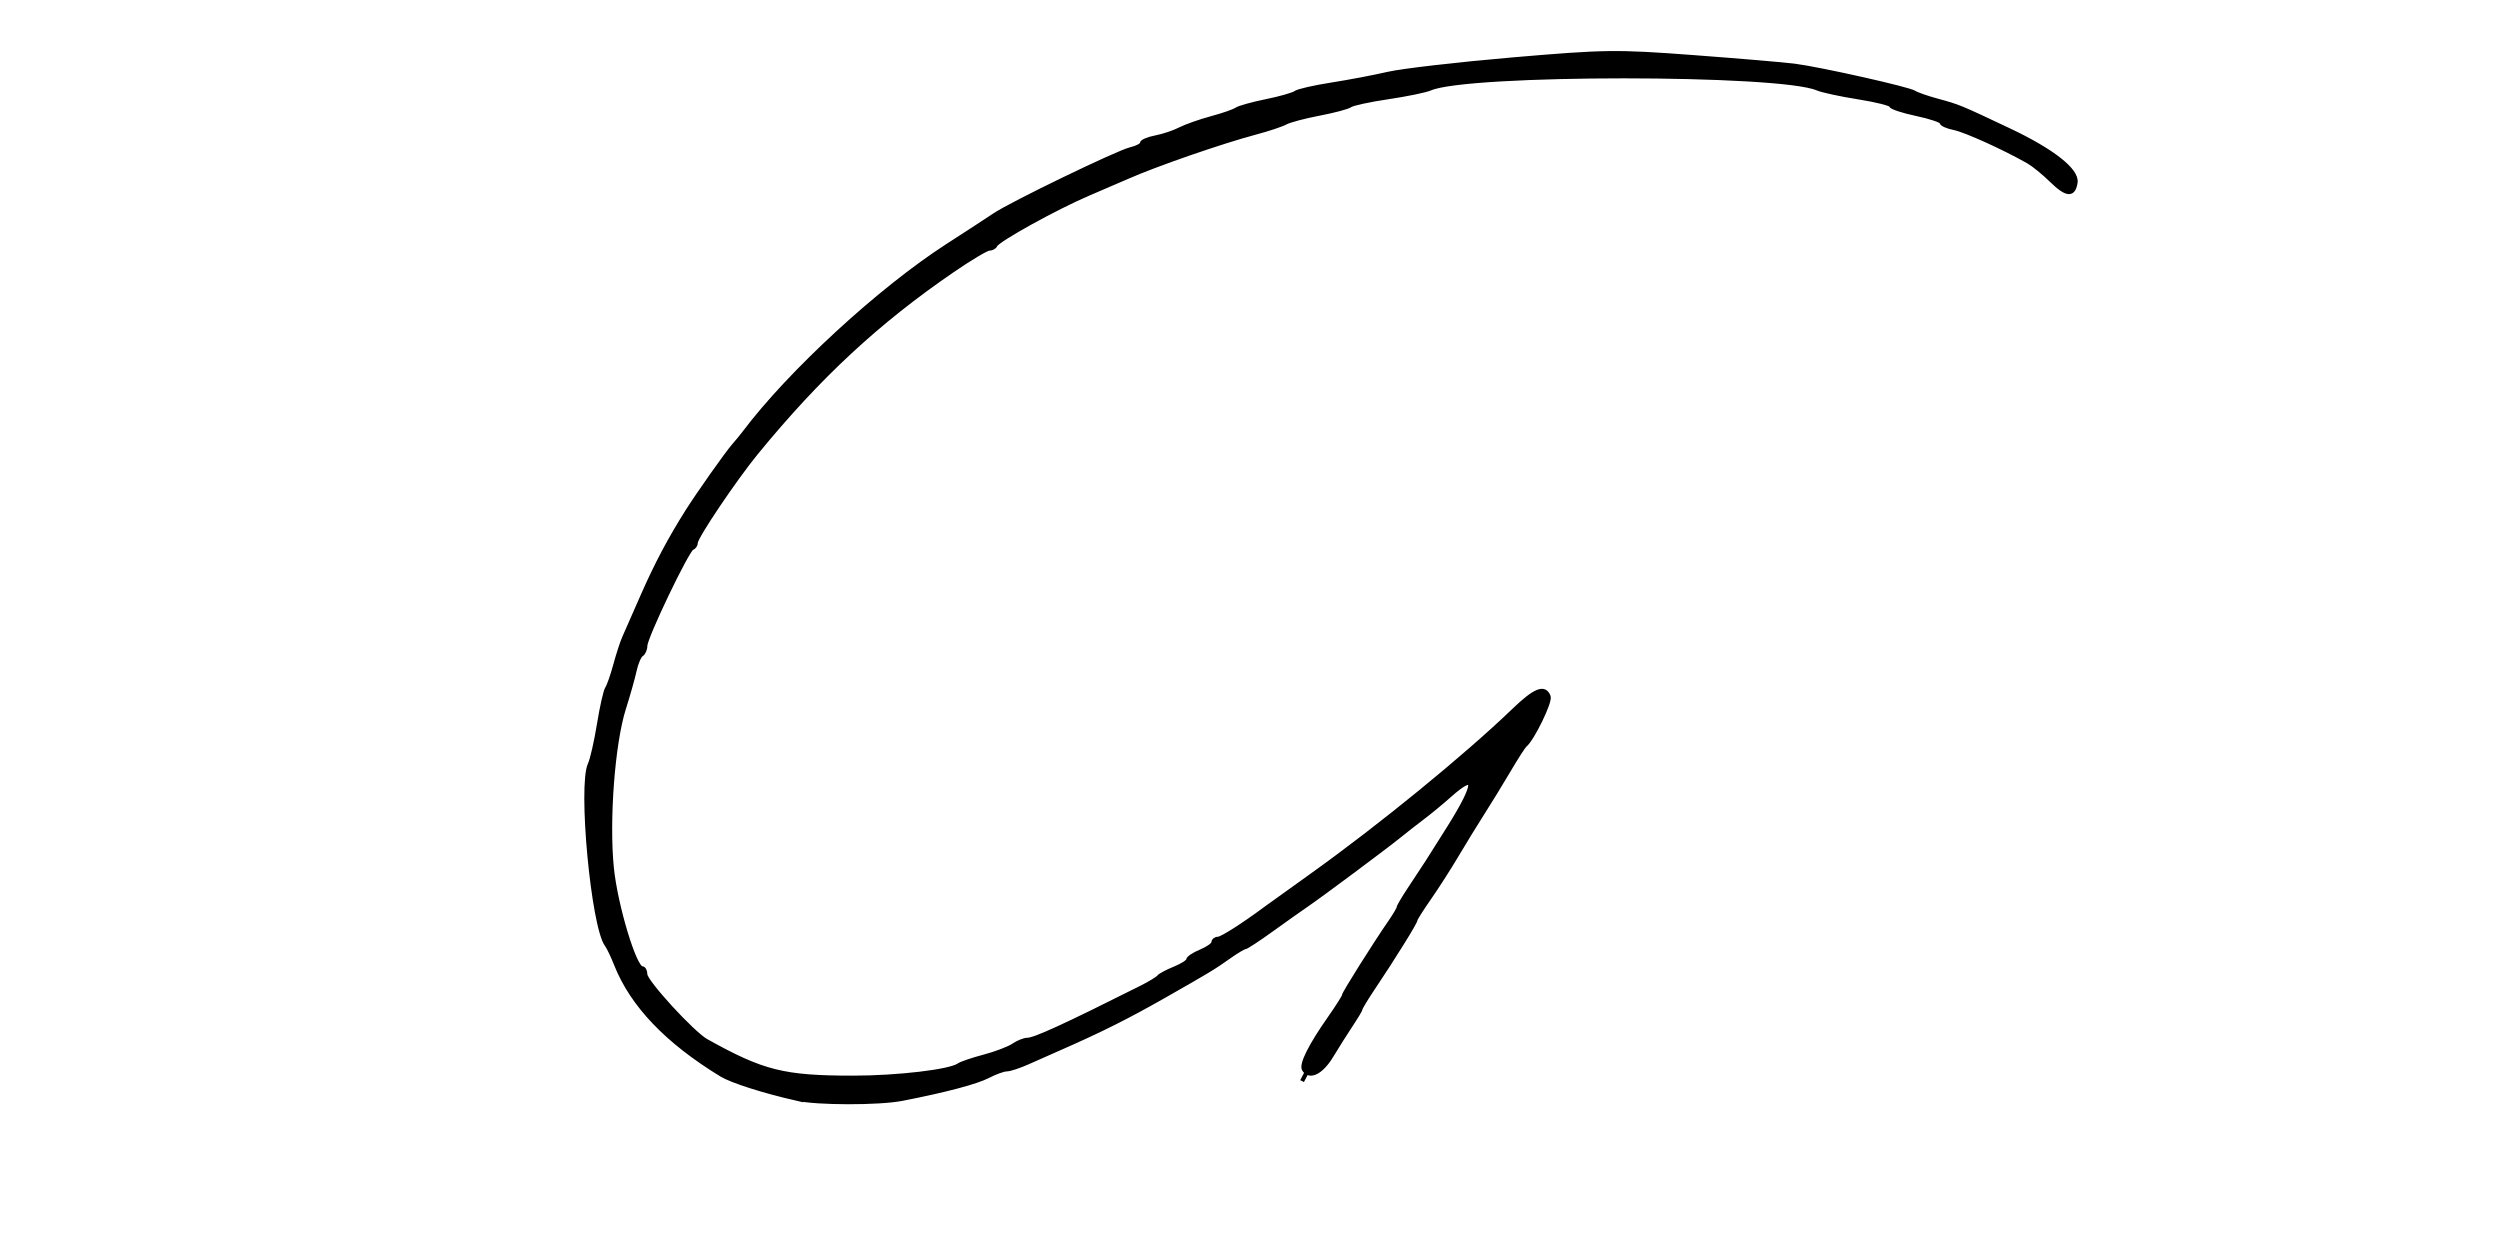
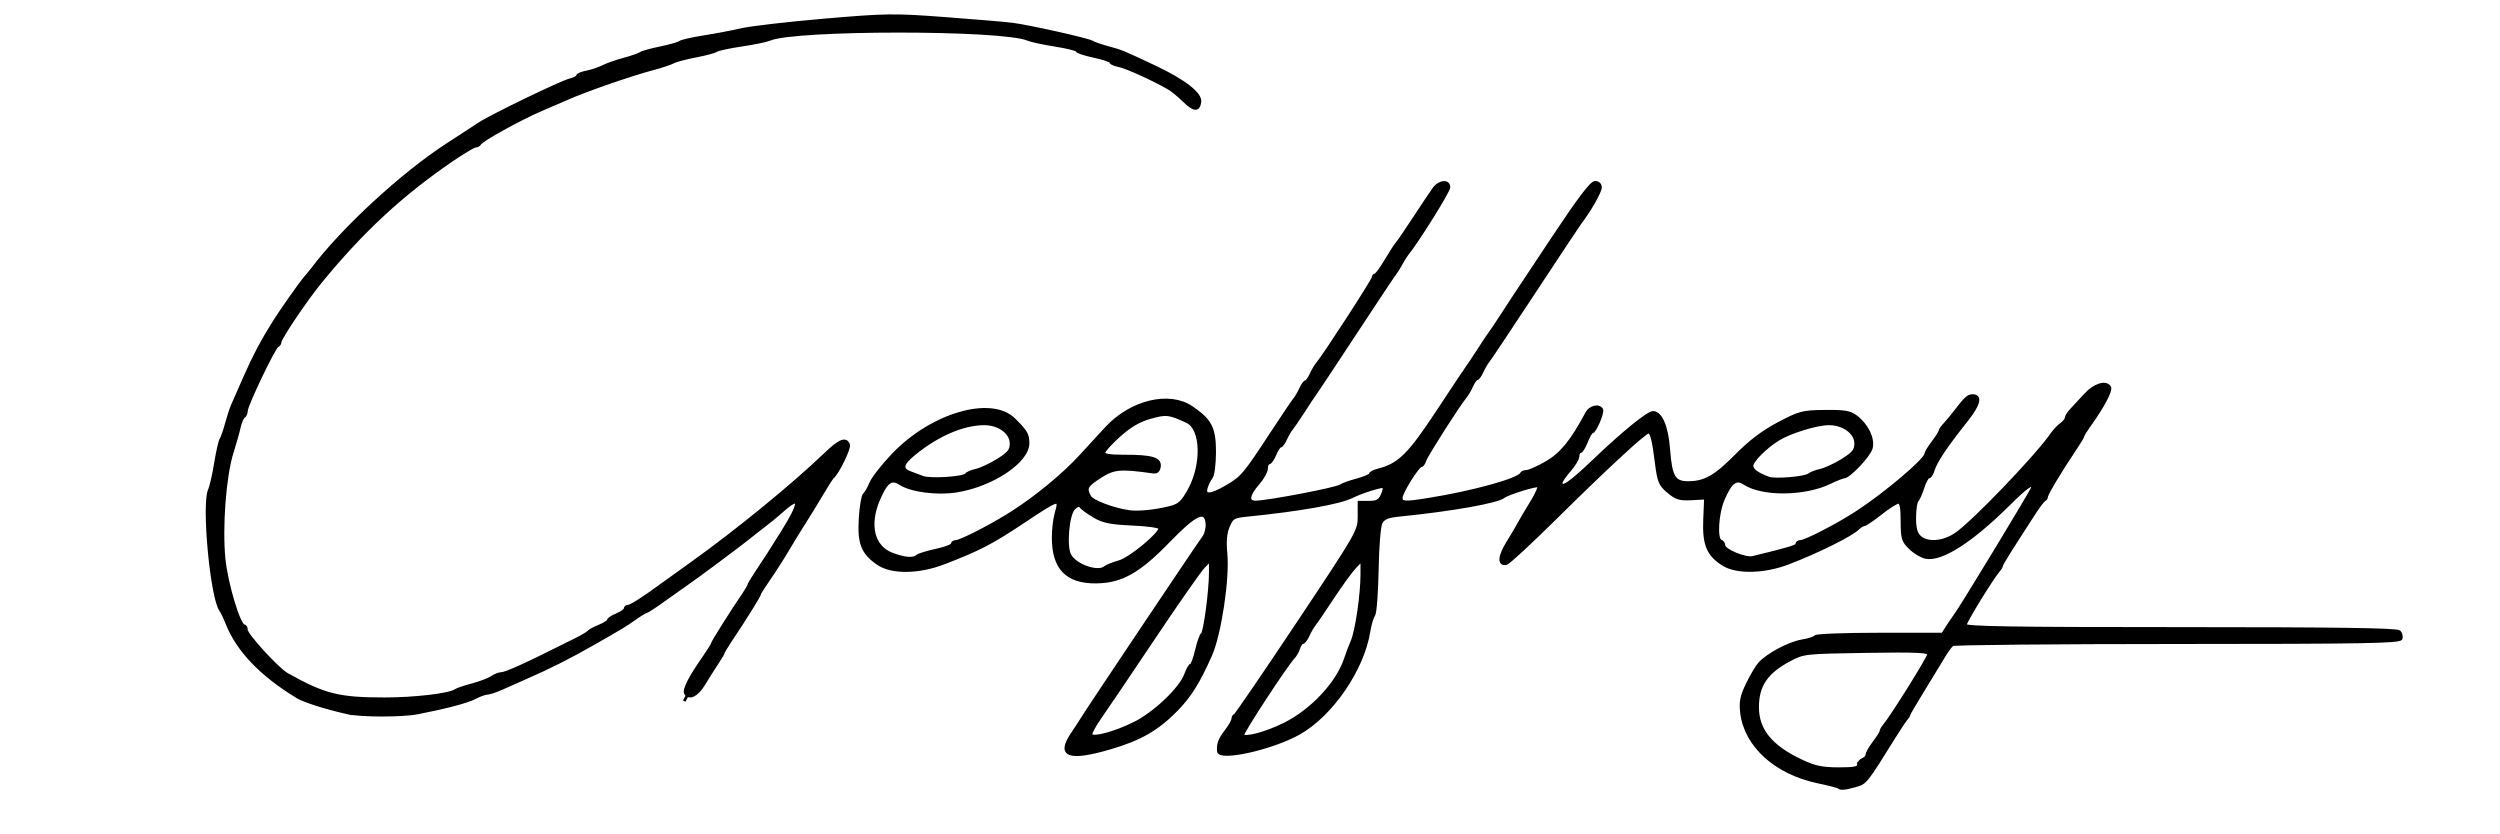
- <svg xmlns="http://www.w3.org/2000/svg" width="600" height="300" viewBox="0 0 600 300" version="1.1" id="svg8">
+ <svg xmlns="http://www.w3.org/2000/svg" width="900" height="300" viewBox="0 0 600 300" version="1.1" id="svg8">
  <defs id="defs2" />
  <g id="layer1" />
-   <path style="fill:#000000;fill-opacity:1;stroke:#000000;stroke-width:1.01" d="m 191.231,263.682 c -7.993,-1.823 -15.587,-4.243 -18.069,-5.757 -13.099,-7.988 -21.456,-16.747 -25.321,-26.539 -0.767,-1.945 -1.764,-4.025 -2.215,-4.624 -3.272,-4.343 -6.44,-38.229 -4.05,-43.315 0.534,-1.135 1.522,-5.473 2.197,-9.64 0.675,-4.167 1.549,-8.031 1.942,-8.586 0.394,-0.556 1.271,-3.056 1.949,-5.556 0.678,-2.5 1.635,-5.455 2.126,-6.566 0.491,-1.111 2.514,-5.71 4.495,-10.219 3.265,-7.432 6.484,-13.506 10.682,-20.156 2.64,-4.183 9.537,-13.954 11.112,-15.741 0.833,-0.946 1.97,-2.326 2.525,-3.065 10.939,-14.56 32.616,-34.506 48.888,-44.987 4.78,-3.079 9.827,-6.367 11.216,-7.307 3.955,-2.677 29.485,-15.034 32.577,-15.767 1.528,-0.363 2.778,-1.014 2.778,-1.447 0,-0.434 1.477,-1.069 3.283,-1.411 1.806,-0.343 4.419,-1.214 5.808,-1.936 1.389,-0.722 4.798,-1.927 7.576,-2.677 2.778,-0.75 5.505,-1.699 6.061,-2.108 0.556,-0.409 3.738,-1.297 7.071,-1.973 3.334,-0.676 6.515,-1.582 7.071,-2.014 0.556,-0.432 4.419,-1.318 8.586,-1.969 4.167,-0.651 10.304,-1.817 13.637,-2.59 3.333,-0.774 16.743,-2.324 29.799,-3.445 22.291,-1.913 24.939,-1.948 43.437,-0.563 10.834,0.811 21.744,1.736 24.244,2.055 6.149,0.785 27.531,5.582 28.789,6.458 0.556,0.387 3.056,1.258 5.556,1.937 5.099,1.384 5.268,1.453 17.173,7.082 10.436,4.934 16.397,9.614 15.965,12.533 -0.474,3.203 -2.113,3.067 -5.738,-0.477 -1.826,-1.785 -4.306,-3.811 -5.511,-4.501 -5.727,-3.28 -15.162,-7.555 -17.868,-8.097 -1.655,-0.331 -3.01,-0.938 -3.01,-1.348 0,-0.41 -2.727,-1.325 -6.061,-2.032 -3.333,-0.707 -6.061,-1.614 -6.061,-2.015 0,-0.401 -3.523,-1.288 -7.829,-1.97 -4.306,-0.682 -8.738,-1.638 -9.849,-2.123 -8.948,-3.906 -84.021,-3.903 -92.934,0.004 -1.111,0.487 -5.657,1.424 -10.102,2.083 -4.445,0.659 -8.536,1.54 -9.091,1.959 -0.556,0.419 -3.914,1.317 -7.462,1.995 -3.549,0.678 -7.185,1.644 -8.081,2.147 -0.896,0.503 -4.129,1.579 -7.185,2.392 -8.173,2.174 -24.094,7.69 -30.81,10.674 -1.111,0.494 -5.268,2.283 -9.238,3.977 -7.855,3.352 -21.873,11.105 -22.414,12.397 -0.185,0.443 -0.85,0.805 -1.477,0.805 -0.627,0 -4.567,2.348 -8.755,5.218 -18.086,12.394 -32.093,25.401 -47.142,43.774 -5.127,6.26 -14.515,20.202 -14.515,21.557 0,0.552 -0.407,1.155 -0.905,1.34 -1.177,0.438 -11.217,21.4 -11.217,23.42 0,0.85 -0.42,1.805 -0.932,2.122 -0.513,0.317 -1.253,2.048 -1.645,3.848 -0.392,1.799 -1.544,5.886 -2.562,9.082 -2.651,8.329 -4.053,26.835 -2.899,38.287 0.907,9.003 5.454,24.088 7.261,24.088 0.427,0 0.777,0.665 0.777,1.478 0,1.743 11.343,14.121 14.615,15.948 13.573,7.58 18.589,8.838 35.238,8.838 10.702,0 23.312,-1.488 25.404,-2.998 0.556,-0.401 3.283,-1.33 6.061,-2.063 2.778,-0.734 5.947,-1.941 7.043,-2.682 1.096,-0.741 2.601,-1.348 3.346,-1.348 1.748,0 8.859,-3.258 27.266,-12.494 2.069,-1.038 3.988,-2.2 4.266,-2.583 0.278,-0.383 1.982,-1.293 3.788,-2.024 1.806,-0.73 3.283,-1.672 3.283,-2.093 0,-0.421 1.364,-1.33 3.03,-2.02 1.667,-0.69 3.03,-1.655 3.03,-2.143 0,-0.488 0.494,-0.888 1.098,-0.888 0.899,0 6.05,-3.284 11.505,-7.334 0.569,-0.422 5.58,-4.02 11.136,-7.996 16.444,-11.766 36.771,-28.372 48.316,-39.472 5.151,-4.952 7.405,-5.855 8.366,-3.351 0.478,1.245 -3.892,10.222 -5.688,11.684 -0.341,0.278 -2.093,3.005 -3.894,6.061 -1.8,3.056 -4.586,7.601 -6.19,10.102 -1.604,2.5 -4.394,7.046 -6.2,10.102 -1.806,3.056 -4.786,7.71 -6.623,10.344 -1.837,2.633 -3.34,5.004 -3.34,5.268 0,0.264 -1.363,2.655 -3.029,5.314 -3.255,5.194 -3.681,5.853 -7.559,11.697 -1.399,2.108 -2.544,4.02 -2.544,4.248 0,0.228 -1.023,1.955 -2.273,3.837 -1.25,1.882 -3.409,5.299 -4.798,7.594 -2.403,3.97 -5.233,5.373 -6.548,3.246 -0.734,-1.187 1.561,-5.775 6.161,-12.32 1.879,-2.674 3.417,-5.108 3.417,-5.41 0,-0.532 7.43,-12.339 11.244,-17.867 1.038,-1.505 1.888,-2.963 1.888,-3.238 0,-0.276 1.145,-2.226 2.544,-4.334 4.193,-6.318 4.351,-6.563 9.584,-14.903 6.728,-10.723 6.761,-13.659 0.086,-7.7 -1.816,1.621 -4.707,4.008 -6.423,5.303 -1.716,1.295 -4.29,3.307 -5.719,4.471 -3.14,2.558 -19.117,14.454 -22.257,16.572 -1.235,0.833 -4.924,3.447 -8.198,5.808 -3.273,2.361 -6.216,4.293 -6.54,4.293 -0.324,0 -2.035,1.024 -3.804,2.275 -3.809,2.695 -4.677,3.22 -15.842,9.574 -8.377,4.768 -15.023,8.098 -24.244,12.149 -2.5,1.098 -6.205,2.739 -8.234,3.646 -2.029,0.907 -4.301,1.652 -5.051,1.655 -0.749,0.003 -2.722,0.715 -4.384,1.582 -2.843,1.483 -10.345,3.47 -20.717,5.488 -5.569,1.084 -20.443,1.064 -25.254,-0.034 z" id="path1377" />
-   <path style="fill:none;stroke:#000000;stroke-width:1px;stroke-linecap:butt;stroke-linejoin:miter;stroke-opacity:1" d="m 496.786,43.75 -11.25,-8.75 -18.036,-7.5 -21.25,-6.786 -25.893,-4.107 -30.714,-1.25 -38.929,1.786 -28.75,4.643 -27.5,8.571 -41.071,16.071 -26.429,16.25 L 200,84.286 176.607,110.536 159.643,136.071 149.286,161.25 l -4.107,20.179 -1.25,8.929 -0.179,9.821 0.179,9.821 1.786,8.75 3.75,9.107 3.929,8.036 11.429,13.75 12.143,7.321 11.964,3.929 12.679,0.536 h 11.607 L 229.643,258.393 245,253.214 266.429,243.75 l 17.679,-9.643 13.571,-8.75 20.357,-13.929 21.786,-16.607 8.036,-7.857 16.071,-13.214 -5.357,12.143 -10.179,18.036 -14.107,21.786 -12.679,20.179 -7.143,9.821 -1.964,3.75" id="path1379" />
+   <path style="fill:#000000;fill-opacity:1;stroke:#000000;stroke-width:1.01" d="m -24.941,256.611 c -7.993,-1.823 -15.587,-4.243 -18.069,-5.757 -13.099,-7.988 -21.456,-16.747 -25.321,-26.539 -0.767,-1.945 -1.764,-4.025 -2.215,-4.624 -3.272,-4.343 -6.44,-38.229 -4.05,-43.315 0.534,-1.135 1.522,-5.473 2.197,-9.64 0.675,-4.167 1.549,-8.031 1.942,-8.586 0.394,-0.556 1.271,-3.056 1.949,-5.556 0.678,-2.5 1.635,-5.455 2.126,-6.566 0.491,-1.111 2.514,-5.71 4.495,-10.219 3.265,-7.432 6.484,-13.506 10.682,-20.156 2.64,-4.183 9.537,-13.954 11.112,-15.741 0.833,-0.946 1.97,-2.326 2.525,-3.065 10.939,-14.56 32.616,-34.506 48.888,-44.987 4.78,-3.079 9.827,-6.367 11.216,-7.307 3.955,-2.677 29.485,-15.034 32.577,-15.767 1.528,-0.363 2.778,-1.014 2.778,-1.447 0,-0.434 1.477,-1.069 3.283,-1.411 1.806,-0.343 4.419,-1.214 5.808,-1.936 1.389,-0.722 4.798,-1.927 7.576,-2.677 2.778,-0.75 5.505,-1.699 6.061,-2.108 0.556,-0.409 3.738,-1.297 7.071,-1.973 3.334,-0.676 6.515,-1.582 7.071,-2.014 0.556,-0.432 4.419,-1.318 8.586,-1.969 4.167,-0.651 10.304,-1.817 13.637,-2.59 3.333,-0.774 16.743,-2.324 29.799,-3.445 22.291,-1.913 24.939,-1.948 43.437,-0.563 10.834,0.811 21.744,1.736 24.244,2.055 6.149,0.785 27.531,5.582 28.789,6.458 0.556,0.387 3.056,1.258 5.556,1.937 5.099,1.384 5.268,1.453 17.173,7.082 10.436,4.934 16.397,9.614 15.965,12.533 -0.474,3.203 -2.113,3.067 -5.738,-0.477 -1.826,-1.785 -4.306,-3.811 -5.511,-4.501 -5.727,-3.28 -15.162,-7.555 -17.868,-8.097 -1.655,-0.331 -3.01,-0.938 -3.01,-1.348 0,-0.41 -2.727,-1.325 -6.061,-2.032 -3.333,-0.707 -6.061,-1.614 -6.061,-2.015 0,-0.401 -3.523,-1.288 -7.829,-1.97 -4.306,-0.682 -8.738,-1.638 -9.849,-2.123 -8.948,-3.906 -84.021,-3.903 -92.934,0.004 -1.111,0.487 -5.657,1.424 -10.102,2.083 -4.445,0.659 -8.536,1.54 -9.091,1.959 -0.556,0.419 -3.914,1.317 -7.462,1.995 -3.549,0.678 -7.185,1.644 -8.081,2.147 -0.896,0.503 -4.129,1.579 -7.185,2.392 -8.173,2.174 -24.094,7.69 -30.81,10.674 -1.111,0.494 -5.268,2.283 -9.238,3.977 -7.855,3.352 -21.873,11.105 -22.414,12.397 -0.185,0.443 -0.85,0.805 -1.477,0.805 -0.627,0 -4.567,2.348 -8.755,5.218 -18.086,12.394 -32.093,25.401 -47.142,43.774 -5.127,6.26 -14.515,20.202 -14.515,21.557 0,0.552 -0.407,1.155 -0.905,1.34 -1.177,0.438 -11.217,21.4 -11.217,23.42 0,0.85 -0.42,1.805 -0.932,2.122 -0.513,0.317 -1.253,2.048 -1.645,3.848 -0.392,1.799 -1.544,5.886 -2.562,9.082 -2.651,8.329 -4.053,26.835 -2.899,38.287 0.907,9.003 5.454,24.088 7.261,24.088 0.427,0 0.777,0.665 0.777,1.478 0,1.743 11.343,14.121 14.615,15.948 13.573,7.58 18.589,8.838 35.238,8.838 10.702,0 23.312,-1.488 25.404,-2.998 0.556,-0.401 3.283,-1.33 6.061,-2.063 2.778,-0.734 5.947,-1.941 7.043,-2.682 1.096,-0.741 2.601,-1.348 3.346,-1.348 1.748,0 8.859,-3.258 27.266,-12.494 2.069,-1.038 3.988,-2.2 4.266,-2.583 0.278,-0.383 1.982,-1.293 3.788,-2.024 1.806,-0.73 3.283,-1.672 3.283,-2.093 0,-0.421 1.364,-1.33 3.03,-2.02 1.667,-0.69 3.03,-1.655 3.03,-2.143 0,-0.488 0.494,-0.888 1.098,-0.888 0.899,0 6.05,-3.284 11.505,-7.334 0.569,-0.422 5.58,-4.02 11.136,-7.996 16.444,-11.766 36.771,-28.372 48.316,-39.472 5.151,-4.952 7.405,-5.855 8.366,-3.351 0.478,1.245 -3.892,10.222 -5.688,11.684 -0.341,0.278 -2.093,3.005 -3.894,6.061 -1.8,3.056 -4.586,7.601 -6.19,10.102 -1.604,2.5 -4.394,7.046 -6.2,10.102 -1.806,3.056 -4.786,7.71 -6.623,10.344 -1.837,2.633 -3.34,5.004 -3.34,5.268 0,0.264 -1.363,2.655 -3.029,5.314 -3.255,5.194 -3.681,5.853 -7.559,11.697 -1.399,2.108 -2.544,4.02 -2.544,4.248 0,0.228 -1.023,1.955 -2.273,3.837 -1.25,1.882 -3.409,5.299 -4.798,7.594 -2.403,3.97 -5.233,5.373 -6.548,3.246 -0.734,-1.187 1.561,-5.775 6.161,-12.32 1.879,-2.674 3.417,-5.108 3.417,-5.41 0,-0.532 7.43,-12.339 11.244,-17.867 1.038,-1.505 1.888,-2.963 1.888,-3.238 0,-0.276 1.145,-2.226 2.544,-4.334 4.193,-6.318 4.351,-6.563 9.584,-14.903 6.728,-10.723 6.761,-13.659 0.086,-7.7 -1.816,1.621 -4.707,4.008 -6.423,5.303 -1.716,1.295 -4.29,3.307 -5.719,4.471 -3.14,2.558 -19.117,14.454 -22.257,16.572 -1.235,0.833 -4.924,3.447 -8.198,5.808 -3.273,2.361 -6.216,4.293 -6.54,4.293 -0.324,0 -2.035,1.024 -3.804,2.275 -3.809,2.695 -4.677,3.22 -15.842,9.574 -8.377,4.768 -15.023,8.098 -24.244,12.149 -2.5,1.098 -6.205,2.739 -8.234,3.646 -2.029,0.907 -4.301,1.652 -5.051,1.655 -0.749,0.003 -2.722,0.715 -4.384,1.582 -2.843,1.483 -10.345,3.47 -20.717,5.488 -5.569,1.084 -20.443,1.064 -25.254,-0.034 z" id="path1377" />
+   <path style="fill:none;stroke:#000000;stroke-width:1px;stroke-linecap:butt;stroke-linejoin:miter;stroke-opacity:1" d="m 280.613,36.679 -11.25,-8.75 -18.036,-7.5 -21.25,-6.786 -25.893,-4.107 -30.714,-1.25 -38.929,1.786 -28.75,4.643 -27.5,8.571 -41.071,16.071 -26.429,16.25 -26.964,21.607 -23.393,26.25 -16.964,25.536 -10.357,25.179 -4.107,20.179 -1.25,8.929 -0.179,9.821 0.179,9.821 1.786,8.75 3.75,9.107 3.929,8.036 11.429,13.75 12.143,7.321 11.964,3.929 12.679,0.536 h 11.607 l 16.429,-3.036 15.357,-5.179 21.429,-9.464 17.679,-9.643 13.571,-8.75 20.357,-13.929 21.786,-16.607 8.036,-7.857 16.071,-13.214 -5.357,12.143 -10.179,18.036 -14.107,21.786 -12.679,20.179 -7.143,9.821 -1.964,3.75" id="path1379" />
+   <path style="fill:#000000;fill-opacity:1;stroke:#000000;stroke-width:1.01" d="m 661.901,283.409 c -0.244,-0.244 -3.615,-1.112 -7.492,-1.93 -15.245,-3.214 -26.033,-13.024 -27.446,-24.958 -0.451,-3.806 -0.044,-5.85 2.027,-10.181 1.425,-2.98 3.414,-6.339 4.42,-7.463 2.896,-3.236 10.785,-7.426 15.361,-8.158 2.305,-0.369 4.435,-1.065 4.733,-1.548 0.298,-0.483 10.733,-0.877 23.188,-0.877 h 22.646 l 1.783,-2.778 c 0.981,-1.528 2.145,-3.232 2.588,-3.788 1.891,-2.372 28,-45.408 28,-46.153 0,-1.887 -2.053,-0.443 -8.665,6.093 -13.423,13.27 -24.156,20.111 -29.786,18.985 -1.533,-0.307 -4.075,-1.827 -5.649,-3.378 -2.579,-2.543 -2.862,-3.494 -2.867,-9.639 -0.004,-4.862 -0.376,-6.819 -1.298,-6.819 -0.711,0 -3.593,1.818 -6.404,4.041 -2.811,2.222 -5.493,4.041 -5.959,4.041 -0.466,0 -1.452,0.604 -2.19,1.343 -2.389,2.389 -14.409,8.36 -25.065,12.45 -8.661,3.325 -18.545,3.561 -23.392,0.559 -5.573,-3.451 -7.136,-7.187 -6.765,-16.171 l 0.321,-7.778 -5.033,0.272 c -4.26,0.23 -5.547,-0.162 -8.382,-2.554 -2.998,-2.529 -3.448,-3.611 -4.292,-10.331 -1.067,-8.496 -1.746,-11.126 -2.872,-11.126 -1.252,0 -15.459,13.138 -33.198,30.699 -9.041,8.95 -17.111,16.42 -17.933,16.6 -2.806,0.614 -2.611,-2.562 0.459,-7.509 1.686,-2.717 3.537,-5.849 4.112,-6.96 0.575,-1.111 2.593,-4.52 4.483,-7.576 1.89,-3.056 3.02,-5.707 2.512,-5.891 -1.055,-0.383 -11.022,2.725 -12.55,3.913 -2.394,1.862 -18.654,4.731 -37.632,6.641 -4.044,0.407 -5.58,1.044 -6.454,2.678 -0.668,1.248 -1.258,8.404 -1.412,17.129 -0.146,8.242 -0.713,15.54 -1.26,16.218 -0.547,0.678 -1.321,3.279 -1.719,5.779 -2.186,13.728 -13.526,30.231 -25.264,36.764 -9.762,5.434 -28.606,9.619 -28.909,6.42 -0.247,-2.606 0.359,-4.237 2.731,-7.346 1.342,-1.759 2.44,-3.686 2.44,-4.282 0,-0.596 0.361,-1.235 0.802,-1.42 0.441,-0.185 10.669,-15.151 22.728,-33.257 21.477,-32.245 21.926,-33.027 21.926,-38.133 v -5.213 h 3.557 c 2.816,0 3.797,-0.527 4.71,-2.53 0.634,-1.391 0.922,-2.76 0.641,-3.041 -0.518,-0.518 -7.729,1.722 -11.433,3.553 -4.579,2.263 -18.736,4.775 -37.715,6.691 -4.991,0.504 -5.497,0.802 -6.844,4.024 -1.012,2.421 -1.272,5.392 -0.856,9.765 0.86,9.04 -2.137,28.974 -5.5,36.59 -4.225,9.567 -7.383,14.641 -12.178,19.565 -6.872,7.057 -13.167,10.685 -24.048,13.86 -14.838,4.329 -18.967,2.804 -13.666,-5.047 1.535,-2.274 3.253,-4.911 3.817,-5.861 1.669,-2.808 41.815,-62.74 43.504,-64.944 0.852,-1.111 1.416,-3.384 1.253,-5.051 -0.509,-5.226 -4.134,-3.531 -13.828,6.465 -10.63,10.962 -16.949,14.534 -25.937,14.661 -10.654,0.151 -15.584,-4.904 -15.584,-15.98 0,-2.838 0.447,-6.717 0.993,-8.621 1.682,-5.866 1.333,-5.778 -11.821,2.991 -11.329,7.552 -15.919,9.928 -28.568,14.783 -9.118,3.5 -18.79,3.597 -23.699,0.237 -5.618,-3.845 -6.976,-7.352 -6.389,-16.498 0.277,-4.312 0.935,-8.135 1.463,-8.494 0.528,-0.36 1.555,-2.125 2.282,-3.923 0.727,-1.798 4.338,-6.431 8.024,-10.296 13.907,-14.583 35.353,-20.855 43.583,-12.746 4.377,4.312 5.04,5.443 5.04,8.591 0,6.591 -12.783,15.142 -25.726,17.21 -7.062,1.128 -16.434,-0.121 -20.4,-2.72 -3.054,-2.001 -4.899,-0.614 -7.617,5.728 -3.94,9.192 -2.034,17.081 4.755,19.674 4.576,1.748 7.697,1.993 9.137,0.717 0.528,-0.468 3.573,-1.409 6.768,-2.093 3.195,-0.683 5.808,-1.664 5.808,-2.18 0,-0.516 0.568,-0.939 1.263,-0.941 1.776,-0.004 13.258,-5.918 20.396,-10.504 8.903,-5.721 18.558,-13.708 24.678,-20.416 2.984,-3.271 7.117,-7.767 9.183,-9.992 8.884,-9.563 22.605,-12.863 30.677,-7.379 6.814,4.63 8.252,7.428 8.252,16.046 0,4.232 -0.513,8.333 -1.139,9.113 -0.626,0.78 -1.453,2.44 -1.836,3.69 -0.965,3.149 1.558,2.999 7.432,-0.441 5.424,-3.176 6.329,-4.252 15.975,-18.974 4.015,-6.128 7.767,-11.693 8.338,-12.367 0.571,-0.674 1.564,-2.378 2.206,-3.788 0.642,-1.41 1.477,-2.563 1.854,-2.563 0.377,0 1.211,-1.154 1.854,-2.563 0.642,-1.41 1.643,-3.114 2.223,-3.788 2.339,-2.714 20.166,-30.187 20.166,-31.078 0,-0.526 0.341,-0.965 0.758,-0.976 0.417,-0.01 2.121,-2.321 3.788,-5.135 1.667,-2.814 3.496,-5.646 4.065,-6.294 0.569,-0.648 3.415,-4.815 6.325,-9.259 2.91,-4.445 6.031,-9.104 6.936,-10.354 1.969,-2.721 5.403,-3.042 5.401,-0.505 -10e-4,1.412 -11.289,19.502 -15.01,24.055 -0.483,0.591 -1.455,2.153 -2.161,3.472 -0.706,1.319 -1.684,2.881 -2.174,3.472 -0.49,0.591 -7.012,10.392 -14.494,21.782 -7.482,11.389 -13.96,21.163 -14.397,21.718 -0.436,0.556 -2.25,3.283 -4.031,6.061 -1.781,2.778 -3.706,5.602 -4.279,6.275 -0.573,0.674 -1.567,2.378 -2.209,3.788 -0.642,1.41 -1.494,2.563 -1.893,2.563 -0.399,0 -1.29,1.364 -1.981,3.03 -0.69,1.667 -1.655,3.03 -2.143,3.03 -0.488,0 -0.888,0.893 -0.888,1.985 0,1.092 -1.364,3.538 -3.03,5.437 -3.656,4.164 -3.951,6.75 -0.758,6.647 5.044,-0.164 29.085,-4.788 30.497,-5.867 0.588,-0.449 3.229,-1.401 5.868,-2.115 2.639,-0.714 4.798,-1.644 4.798,-2.068 0,-0.423 1.219,-1.075 2.71,-1.45 7.609,-1.91 11.206,-5.438 21.519,-21.104 5.541,-8.418 10.434,-15.76 10.872,-16.315 0.439,-0.556 2.254,-3.283 4.035,-6.061 1.781,-2.778 3.599,-5.505 4.041,-6.061 0.442,-0.556 2.275,-3.283 4.074,-6.061 1.799,-2.778 3.725,-5.733 4.279,-6.566 0.554,-0.833 6.968,-10.493 14.252,-21.466 9.415,-14.182 13.795,-19.951 15.148,-19.951 1.17,0 1.903,0.711 1.903,1.847 0,1.526 -4.099,8.693 -7.321,12.8 -0.436,0.556 -7.824,11.693 -16.418,24.749 -8.594,13.056 -16.089,24.29 -16.656,24.963 -0.567,0.674 -1.556,2.378 -2.198,3.788 -0.642,1.41 -1.477,2.563 -1.854,2.563 -0.377,0 -1.211,1.154 -1.854,2.563 -0.642,1.41 -1.629,3.114 -2.193,3.788 -2.489,2.973 -14.051,21.085 -14.636,22.926 -0.356,1.12 -0.994,2.037 -1.419,2.037 -1.163,0 -7.173,9.64 -7.173,11.505 0,1.871 1.245,1.952 9.596,0.619 16.202,-2.586 32.78,-7.164 33.672,-9.298 0.185,-0.443 1.039,-0.806 1.897,-0.806 0.858,0 4.026,-1.411 7.04,-3.135 5.404,-3.092 9.206,-7.738 14.586,-17.826 1.226,-2.298 4.321,-3.063 5.391,-1.332 0.624,1.01 -2.435,8.151 -3.491,8.151 -0.349,0 -1.259,1.591 -2.022,3.536 -0.763,1.945 -1.757,3.536 -2.209,3.536 -0.452,0 -0.822,0.735 -0.822,1.634 0,0.899 -1.364,3.188 -3.03,5.086 -1.667,1.898 -3.03,3.89 -3.03,4.426 0,2.445 3.229,0.243 12.122,-8.266 10.164,-9.725 19.158,-17.023 20.979,-17.023 2.81,0 4.986,5.063 5.601,13.03 0.785,10.176 1.962,12.224 7.031,12.224 5.989,0 9.804,-2.166 17.422,-9.89 4.871,-4.939 9.571,-8.483 15.139,-11.418 7.57,-3.989 8.612,-4.261 16.661,-4.353 7.119,-0.081 9.044,0.247 11.262,1.922 3.921,2.96 6.305,7.887 5.455,11.274 -0.675,2.688 -7.999,10.444 -9.863,10.444 -0.49,0 -2.788,0.916 -5.106,2.037 -9.04,4.368 -24.257,4.511 -30.701,0.289 -3.052,-2 -4.886,-0.622 -7.647,5.741 -2.152,4.959 -2.712,14.353 -0.892,14.959 0.62,0.207 1.127,0.932 1.127,1.612 0,1.743 7.777,4.973 10.425,4.329 13.265,-3.225 15.839,-4.007 15.839,-4.806 0,-0.51 0.568,-0.929 1.263,-0.931 1.846,-0.005 13.455,-6.008 20.456,-10.578 10.316,-6.735 24.749,-18.988 24.749,-21.012 0,-0.477 1.136,-2.357 2.525,-4.178 1.389,-1.821 2.525,-3.609 2.525,-3.973 0,-0.364 0.795,-1.517 1.768,-2.563 0.972,-1.045 2.677,-3.102 3.788,-4.571 3.45,-4.561 4.639,-5.651 6.165,-5.651 3.182,0 2.455,3.13 -2.041,8.795 -7.62,9.601 -11.206,14.97 -12.172,18.227 -0.371,1.25 -1.063,2.273 -1.538,2.273 -0.475,0 -1.408,1.705 -2.074,3.788 -0.666,2.083 -1.61,4.22 -2.099,4.748 -0.488,0.528 -0.888,3.298 -0.888,6.157 0,3.752 0.514,5.662 1.847,6.869 2.766,2.503 8.371,2.083 12.911,-0.968 6.154,-4.135 29.199,-28.144 34.688,-36.138 0.805,-1.173 2.283,-2.727 3.283,-3.453 1,-0.726 1.819,-1.749 1.819,-2.273 0,-0.524 0.795,-1.796 1.768,-2.828 0.972,-1.031 3.282,-3.531 5.133,-5.556 3.277,-3.585 7.404,-4.86 8.738,-2.701 0.712,1.151 -2.329,6.913 -7.305,13.844 -1.25,1.741 -2.273,3.413 -2.273,3.716 0,0.303 -1.477,2.731 -3.283,5.396 -4.696,6.931 -9.849,15.567 -9.849,16.507 0,0.442 -0.341,0.955 -0.758,1.14 -0.417,0.185 -1.94,2.155 -3.386,4.377 -8.491,13.052 -12.019,18.689 -12.019,19.203 0,0.319 -0.472,1.129 -1.05,1.8 -2.44,2.836 -12.057,18.498 -12.069,19.655 -0.01,0.999 16.17,1.263 77.567,1.263 55.991,0 77.895,0.315 78.713,1.133 0.623,0.623 0.893,1.76 0.599,2.525 -0.448,1.166 -13.501,1.395 -80.481,1.408 -43.971,0.008 -80.421,0.349 -81.002,0.758 -0.58,0.408 -1.992,2.333 -3.136,4.278 -1.145,1.945 -4.42,7.319 -7.278,11.943 -2.859,4.624 -5.197,8.621 -5.197,8.881 0,0.26 -0.467,1.023 -1.037,1.694 -0.57,0.671 -2.31,3.266 -3.867,5.766 -10.678,17.153 -10.692,17.17 -14.29,18.185 -3.878,1.094 -5.491,1.241 -6.168,0.565 z m 7.178,-8.035 c 0,-0.774 0.682,-1.669 1.515,-1.989 0.833,-0.32 1.515,-1.081 1.515,-1.691 0,-0.61 1.136,-2.599 2.525,-4.42 1.389,-1.821 2.525,-3.628 2.525,-4.016 0,-0.388 0.471,-1.254 1.046,-1.925 2.726,-3.179 16.12,-24.613 16.123,-25.8 0.003,-1.092 -4.243,-1.281 -22.472,-1.001 -22.029,0.339 -22.576,0.399 -27.527,3.014 -8.354,4.414 -11.617,9.192 -11.617,17.011 0,8.229 4.82,14.17 15.657,19.296 4.888,2.312 7.478,2.873 13.385,2.897 5.601,0.023 7.324,-0.301 7.324,-1.377 z M 408.306,260.415 c 7.317,-3.605 16.677,-12.506 18.525,-17.614 0.675,-1.867 1.546,-3.395 1.934,-3.395 0.389,0 1.272,-2.386 1.964,-5.303 0.692,-2.917 1.619,-5.541 2.061,-5.831 0.949,-0.623 2.944,-15.634 2.944,-22.152 v -4.549 l -2.438,2.502 c -1.341,1.376 -9.435,12.957 -17.988,25.736 -8.553,12.778 -17.245,25.638 -19.316,28.576 -2.071,2.939 -3.525,5.732 -3.231,6.207 0.836,1.353 8.502,-0.708 15.545,-4.178 z m 54.151,0.227 c 9.892,-4.919 19.156,-14.893 21.966,-23.65 0.555,-1.728 1.609,-4.506 2.342,-6.172 1.593,-3.62 3.517,-16.769 3.517,-24.041 v -5.207 l -2.424,2.502 c -1.333,1.376 -4.969,6.366 -8.08,11.089 -3.111,4.722 -6.113,9.137 -6.672,9.811 -0.559,0.674 -1.541,2.378 -2.184,3.788 -0.642,1.41 -1.519,2.563 -1.948,2.563 -0.429,0 -1.068,0.906 -1.419,2.014 -0.352,1.108 -1.183,2.585 -1.846,3.283 -2.721,2.86 -18.758,27.391 -18.344,28.061 0.818,1.324 8.37,-0.698 15.092,-4.041 z m -64.553,-56.421 c 0.528,-0.462 2.778,-1.36 5,-1.995 3.945,-1.128 14.647,-9.945 14.647,-12.067 0,-0.593 -4.15,-1.212 -9.849,-1.469 -8.066,-0.363 -10.581,-0.879 -13.89,-2.85 -2.222,-1.324 -4.365,-2.882 -4.762,-3.462 -0.467,-0.683 -1.34,-0.436 -2.477,0.7 -2.144,2.144 -3.135,13.594 -1.449,16.744 2.046,3.823 10.221,6.638 12.778,4.399 z m 23.183,-21.505 c 3.411,-0.858 4.495,-1.832 6.954,-6.248 5.121,-9.193 4.749,-22.164 -0.708,-24.685 -6.517,-3.011 -7.421,-3.116 -13.141,-1.524 -4.074,1.134 -7.271,2.994 -11.266,6.555 -3.068,2.734 -5.578,5.522 -5.578,6.195 0,0.847 2.251,1.216 7.324,1.201 9.966,-0.031 13.1,0.899 12.692,3.763 -0.225,1.581 -0.911,2.153 -2.338,1.95 -11.685,-1.659 -14.061,-1.447 -18.94,1.697 -5.001,3.222 -5.452,4.068 -3.806,7.143 0.921,1.721 8.279,4.532 14.16,5.41 3.192,0.477 9.425,-0.144 14.647,-1.457 z m -73.309,-11.853 c 0.318,-0.497 1.942,-1.204 3.608,-1.57 1.667,-0.366 5.19,-2.015 7.829,-3.664 3.95,-2.469 4.798,-3.522 4.798,-5.958 0,-3.909 -4.44,-7.147 -9.752,-7.113 -7.649,0.049 -16.822,4.025 -25.264,10.95 -4.415,3.621 -4.699,5.495 -1.026,6.753 1.212,0.415 3.112,1.124 4.223,1.576 2.515,1.023 14.799,0.256 15.585,-0.973 z m 303.409,0.061 c 0.674,-0.542 2.589,-1.281 4.255,-1.641 1.667,-0.361 5.19,-2.005 7.829,-3.654 3.95,-2.469 4.798,-3.522 4.798,-5.958 0,-3.909 -4.44,-7.147 -9.752,-7.113 -4.398,0.028 -13.902,2.971 -18.192,5.632 -4.596,2.851 -9.431,7.734 -9.431,9.523 0,1.498 1.905,2.889 6.061,4.426 2.247,0.831 13.017,-0.075 14.432,-1.214 z" id="path1392" transform="translate(-150)" />
+   <path style="fill:none;stroke:#000000;stroke-width:1px;stroke-linecap:butt;stroke-linejoin:miter;stroke-opacity:1" d="m 169.903,169.059 8.144,4.419 6.945,1.2 h 9.975 l 6.566,-1.641 8.902,-5.114 5.24,-4.483 0.884,-3.472 -0.316,-3.346 -2.525,-3.409 -6.25,-2.904 -14.521,1.2 -7.829,4.041 -8.271,6.44 -10.67,12.122 -3.283,8.144 -1.01,9.66 1.515,4.924 1.515,2.652 1.957,1.894 3.283,1.768 4.546,0.758 8.271,-1.705 14.458,-5.43 7.197,-3.725 7.829,-4.23 10.354,-7.071 10.228,-5.43 9.596,-11.932 7.071,-9.091 5.808,-4.735 6.313,-2.399 4.483,-1.326 2.462,-0.126 4.798,0.063 3.851,1.2 2.525,2.147 2.399,2.589 1.326,3.03 0.947,4.041 0.063,4.23 -1.073,3.725 -2.02,7.387 -2.652,5.682 -3.914,5.051 -5.808,8.081 -3.851,3.346 -7.639,5.177 -4.293,2.715 -7.576,1.831 -8.397,-1.073 -5.114,-3.725 -0.063,-11.175 v -9.028 l 2.21,-4.861 3.725,-6.44 3.725,-3.157 4.356,-1.073 5.998,-0.568 9.344,0.126 2.715,1.073 -5.114,-0.758 -10.796,0.379 -6.503,1.705 -1.578,3.094 -1.515,2.715 0.442,3.977 1.515,2.778 1.957,1.389 7.702,2.083 8.144,2.02 7.702,0.189 7.387,-1.263 6.503,-1.831 11.23,-2.866 4.107,-2.946 2.143,-2.857 5.893,-8.214 4.464,-6.786 4.643,-6.786 5.804,-8.661 6.607,-10.268 6.786,-9.911 6.518,-10.089 7.679,-11.071 8.661,-13.125 8.304,-12.054 2.857,-5 2.5,-5.089 -12.321,18.839 -9.911,14.018 L 339.375,112.143 319.018,142.5 301.339,168.75 290.536,183.571 281.518,200 l -20.179,30.536 -19.196,27.411 -2.857,4.643 -2.5,4.018 0.179,1.25 1.25,0.982 2.321,0.446 7.5,-1.964 8.929,-3.393 7.946,-4.464 10.714,-10.268 4.911,-6.339 3.393,-7.589 2.054,-7.5 2.679,-18.571 -1.071,-7.5 -0.089,-5.804 v -6.429 l 2.143,-4.375 5.357,-1.25 10.357,-1.696 20.536,-2.411 6.339,-1.875 12.232,-4.821 9.018,-4.107 7.857,-6.429 6.964,-11.786 8.482,-12.946 7.946,-12.054 6.964,-9.018 5.446,-7.946 8.125,-13.125 6.25,-8.036 4.464,-7.321 5.536,-7.857 1.875,-3.482 -4.554,9.196 -10.357,14.107 -6.696,10.089 -8.929,13.393 -11.786,16.786 -29.286,44.464 -8.036,9.554 -15.625,25.179 -14.821,23.661 -19.375,29.464 -1.071,2.679 0.357,0.982 1.25,0.536 4.286,-0.089 12.857,-4.911 9.375,-6.339 8.125,-7.054 5.357,-7.143 3.661,-9.464 2.5,-9.732 1.161,-9.286 0.625,-15.089 -0.804,-5.179 -0.714,-11.161 0.804,-0.804 9.375,-0.179 17.679,-0.982 12.321,-2.679 16.696,-4.821 7.589,-3.839 7.411,-4.554 5.625,-9.018 4.911,-7.321 -2.679,5.179 -5.536,10.893 c 0,0 -6.696,8.571 -6.964,8.929 -0.268,0.357 -12.143,19.643 -12.143,19.643 l -3.482,5.179 20.893,-20.268 14.732,-13.75 10.179,-10.357 4.018,-3.036 3.482,0.446 1.964,8.214 1.518,10 c 0,0 1.696,4.375 2.143,4.375 0.446,0 6.964,1.964 6.964,1.964 l 8.482,-2.054 6.518,-4.107 11.875,3.75 15.919,-0.594 10.42,-4.049 7.232,-4.911 1.429,-8.304 -2.768,-3.393 -4.286,-2.321 -8.125,-0.446 -11.607,1.875 -12.857,9.821 c -4.485,6.147 -8.938,11.676 -12.5,14.821 v 0 c 0,0 -2.5,5.536 -2.5,5.982 0,0.446 -0.357,10.268 -0.357,10.268 l 3.571,6.339 6.429,3.482 14.911,-1.429 24.286,-10.982 19.196,-14.286 11.161,-10.446 10.536,-15.357 4.554,-6.161 -17.411,25.089 -4.821,11.696 -0.357,5.357 1.429,8.036 2.054,2.054 4.018,1.607 5.268,-1.339 9.375,-6.696 16.339,-15.446 8.125,-7.589 13.214,-14.375 7.679,-12.143 -11.875,24.286 -5.357,8.661 -4.821,6.875 -13.125,19.107 -6.339,11.339 -13.839,22.232 L 541.696,245 530.714,263.571 c 0,0 -3.482,5.536 -3.75,5.893 -0.268,0.357 -6.25,8.839 -6.25,8.839 l -5.893,1.786 -5,0.268 -9.643,-3.571 -7.5,-3.929 -8.125,-7.589 -3.929,-7.857 -0.089,-6.161 1.964,-6.518 4.732,-6.875 7.946,-3.482 8.661,-2.5 24.911,-0.893 15.714,-0.357 10,-1.429 5.625,-0.179 30.714,0.268 37.143,-0.804 22.946,0.089 14.107,0.089 22.679,-0.268 h 9.196 l 11.964,0.268 4.821,-0.179" id="path1394" />
</svg>
